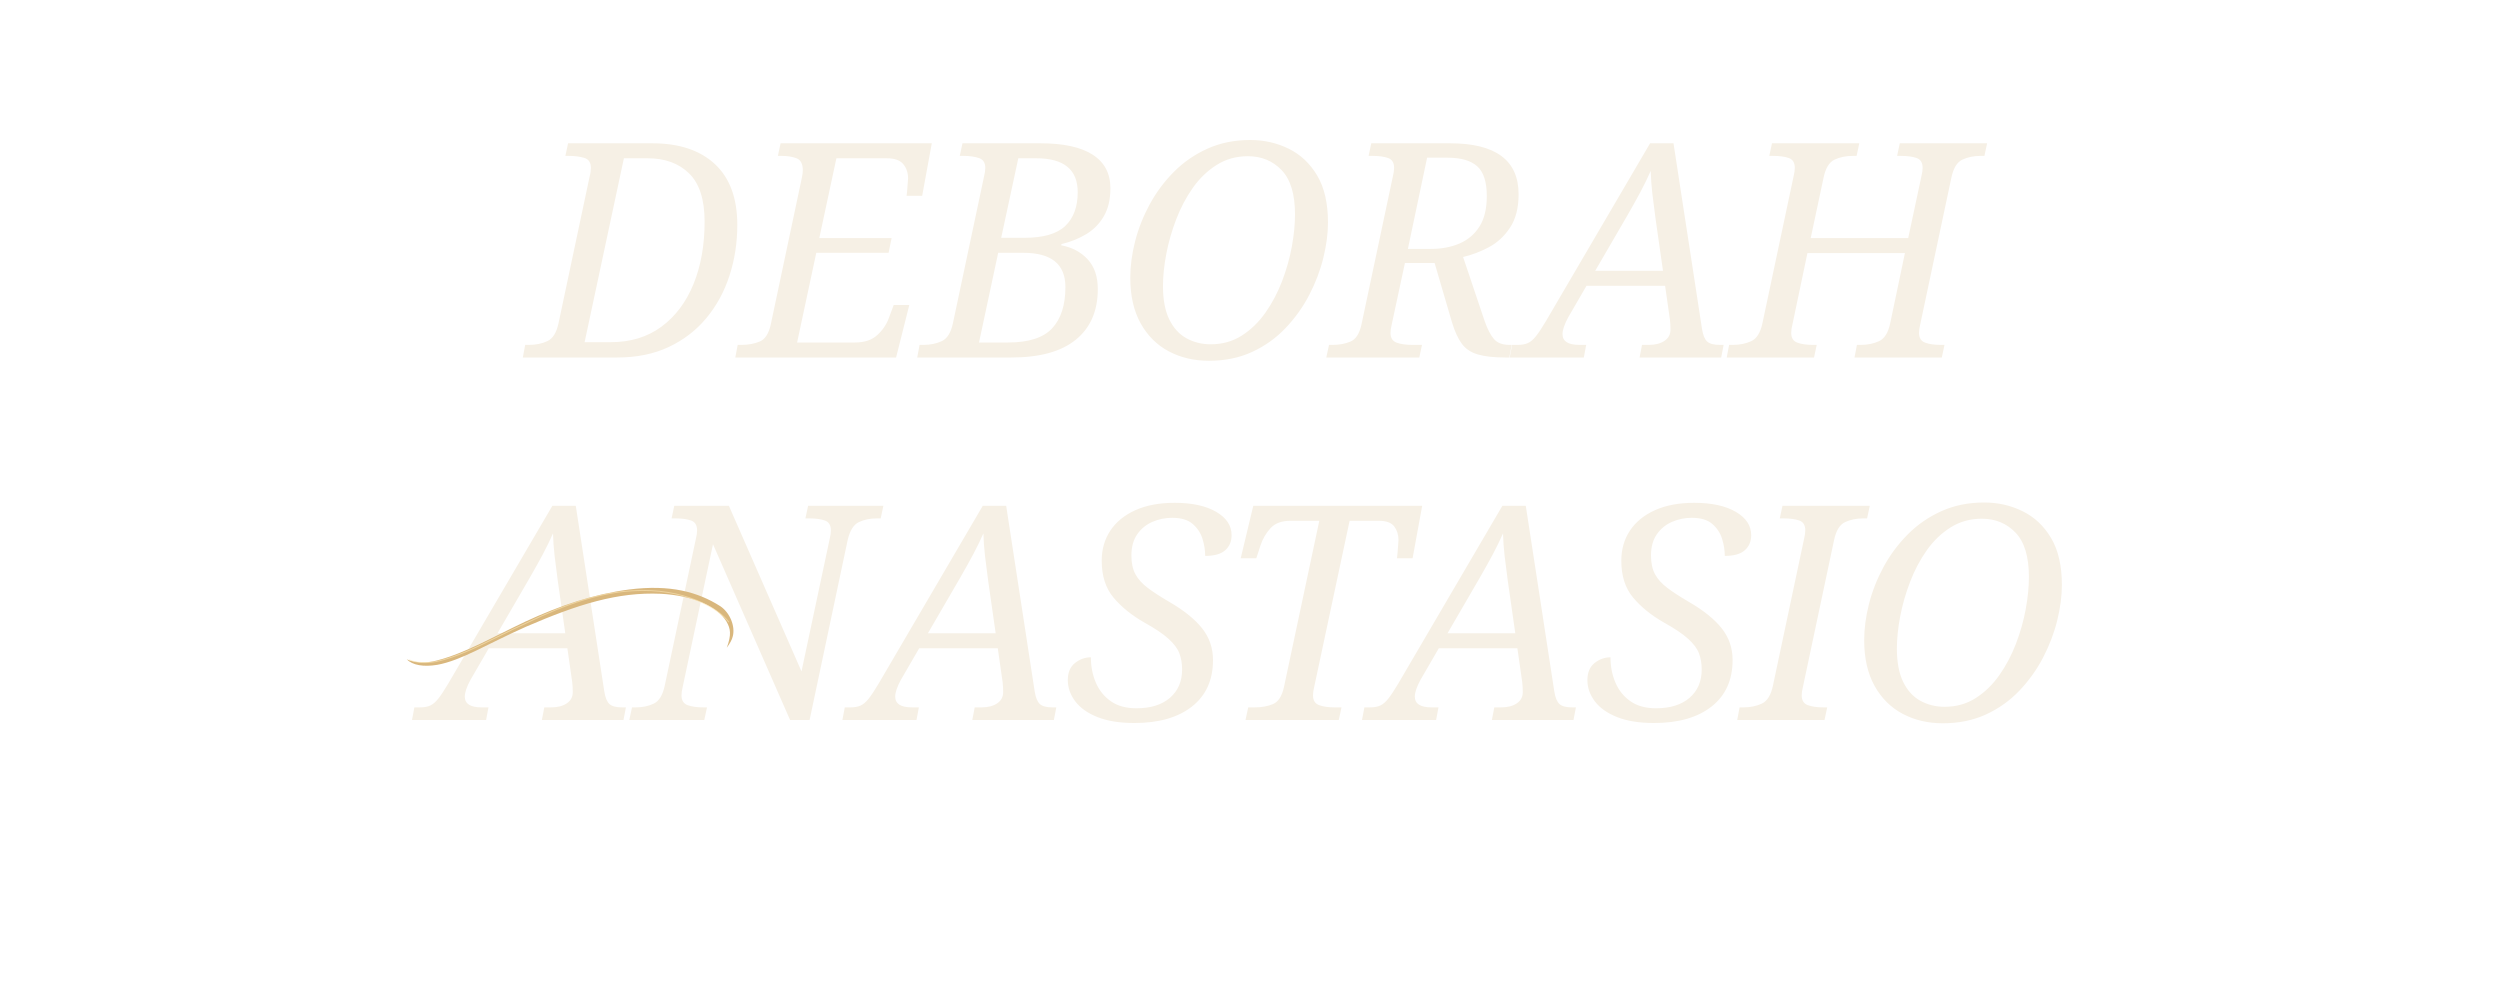
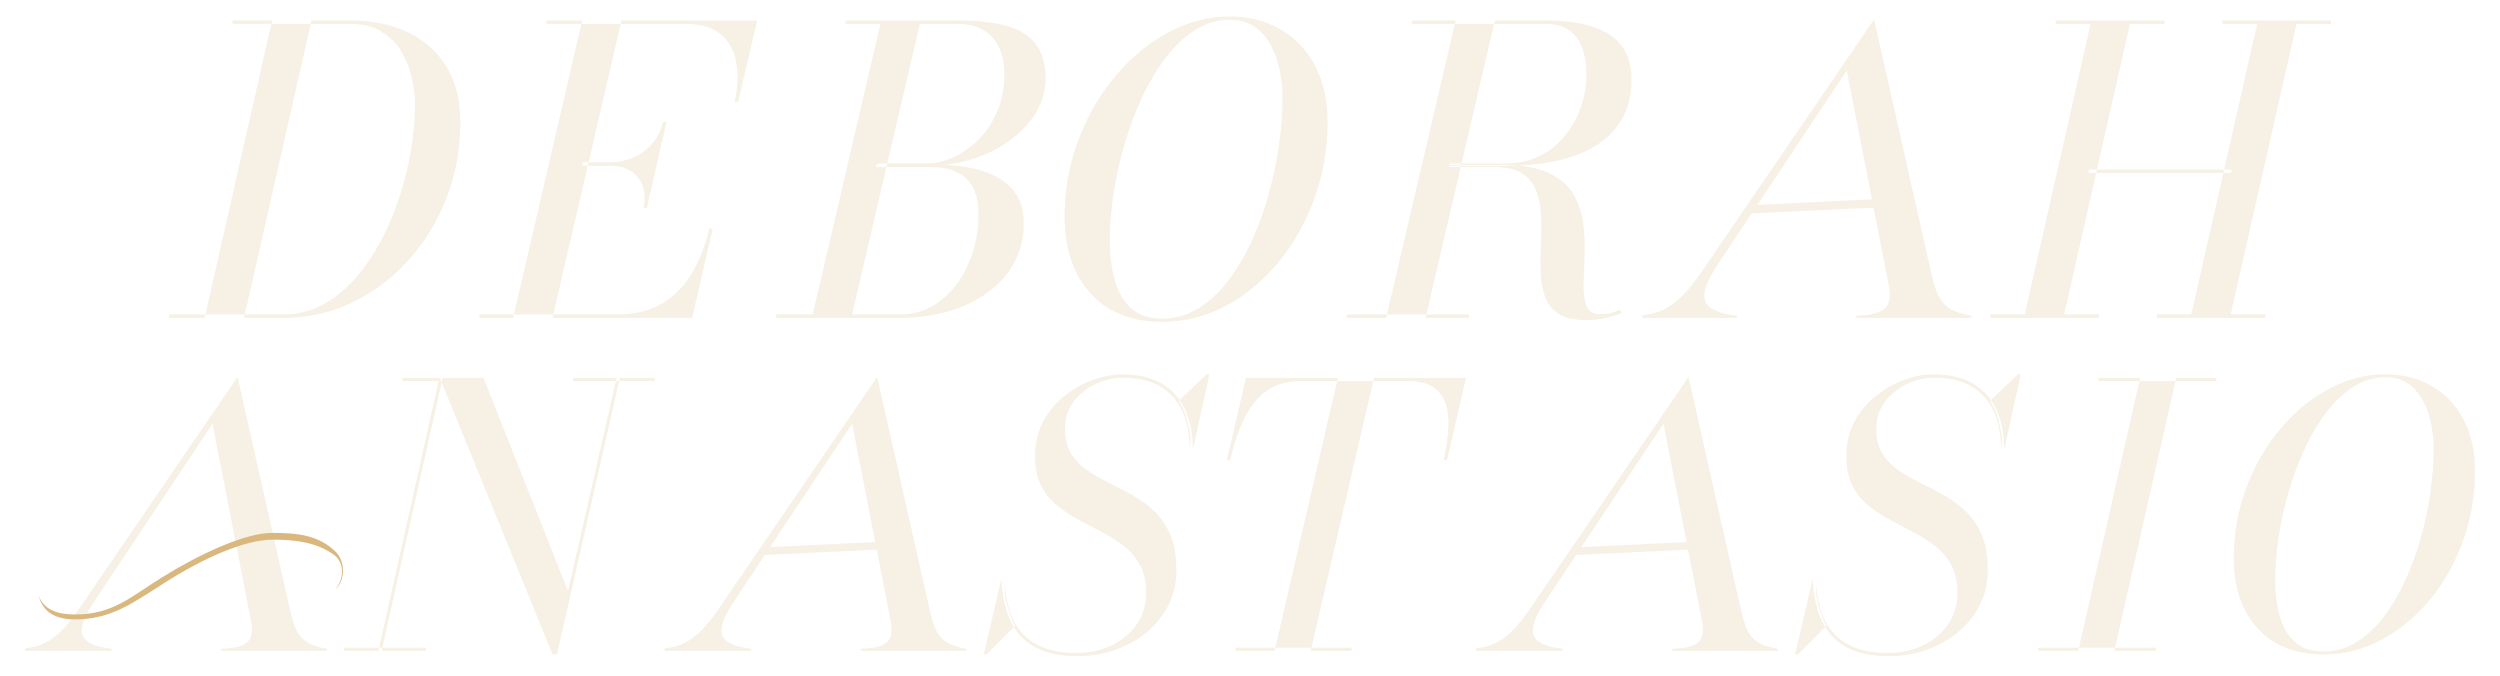
- <svg xmlns="http://www.w3.org/2000/svg" viewBox="0 0 1000 400" role="img" aria-label="Deborah Anastasio · firma artistica">
-   <text x="500" y="143" text-anchor="middle" font-family="Didot,Georgia,serif" font-style="italic" font-size="120" letter-spacing="-2" fill="#F6F0E5">DEBORAH</text>
-   <text x="500" y="288" text-anchor="middle" font-family="Didot,Georgia,serif" font-style="italic" font-size="120" letter-spacing="-2" fill="#F6F0E5">ANASTASIO</text>
-   <g id="anastasio-a-baffo" transform="translate(140 190) scale(0.43)">
-     <path d="M 52.8 171.5 C 61.2 174.8 70.8 175.3 81 172.5 C 107.3 165.7 131.4 151.4 163.1 136.4 C 195.5 121.3 226.9 110.8 259.7 106.5 C 297.9 101.7 323.7 108.8 344.4 122 C 353.5 128.1 358.5 140.7 356.1 150 C 355.3 153.4 353.6 156.3 350.5 160.7 C 355 148.3 354 143 350.2 136.3 C 341.8 122.3 318.8 112.1 289.2 110.5 C 248.9 108.7 211.9 120.3 163.6 141.2 C 127.5 157.2 103.8 172.5 81.1 176.6 C 68.5 178.7 58.3 177 52.8 171.5 Z" fill="#D9B77D" />
-     <path d="M 55 171.9 C 63.1 175.3 72 174.9 80.5 173.5 C 108.4 167.1 133 151.6 163.4 138 C 202 119.2 234 109.2 263 107.7 C 310 104.7 343 124 352.4 136.9" fill="none" stroke="#FFECBC" stroke-width=".9" opacity=".55" />
+ <svg xmlns="http://www.w3.org/2000/svg" viewBox="-10 -13 998.802 270" role="img" aria-label="Deborah Anastasio">
+   <g id="DEBORAH" fill="#F6F0E5" transform="translate(57.531 114) scale(1.09)">
+     <path transform="translate(0.000)" d="M0 0V-1.253H41.827Q49.564 -1.253 56.136 -4.737Q62.708 -8.22 68.083 -14.29Q73.459 -20.36 77.6 -28.121Q81.742 -35.882 84.514 -44.475Q87.286 -53.067 88.724 -61.667Q90.163 -70.267 90.163 -77.906Q90.163 -82.92 88.953 -88.159Q87.743 -93.399 85.024 -97.84Q82.305 -102.282 77.745 -105.014Q73.186 -107.747 66.483 -107.747H23.253V-109H66.634Q78.479 -109 87.528 -104.683Q96.577 -100.365 101.679 -92.063Q106.782 -83.76 106.782 -71.838Q106.782 -57 101.708 -43.981Q96.634 -30.961 87.702 -21.081Q78.77 -11.201 67.042 -5.6Q55.314 0 42.03 0ZM13.053 0 37.786 -109H52.23L27.496 0Z" fill-rule="evenodd" />
+     <path transform="translate(113.782)" d="M12.353 0 37.641 -109H52.058L26.77 0ZM0 0V-1.253H50.242Q60.197 -1.253 66.948 -5.27Q73.699 -9.288 77.872 -16.38Q82.046 -23.471 84.256 -32.7H85.509L77.952 0ZM60.097 -40.277Q61.111 -45.145 59.733 -48.607Q58.356 -52.069 55.287 -53.909Q52.218 -55.749 48.076 -55.749H37.808V-57.002H48.076Q52.218 -57.002 56.191 -58.674Q60.165 -60.346 63.147 -63.64Q66.128 -66.933 67.294 -71.802H68.548L61.35 -40.277ZM93.557 -79.207Q95.297 -86.982 94.176 -93.47Q93.055 -99.958 88.544 -103.852Q84.033 -107.747 75.531 -107.747H24.561V-109H101.786L94.81 -79.207Z" fill-rule="evenodd" />
+     <path transform="translate(222.568)" d="M0 0V-1.253H13.373L38.194 -107.747H25.433V-109H66.432Q84.092 -109 91.401 -103.901Q98.71 -98.801 98.71 -87.825Q98.71 -81.845 95.852 -76.472Q92.993 -71.099 87.938 -66.816Q82.884 -62.532 76.177 -59.756Q69.47 -56.981 61.774 -56.08Q70.856 -55.679 77.347 -53.228Q83.839 -50.777 87.278 -46.206Q90.717 -41.636 90.717 -34.777Q90.717 -26.639 87.176 -20.187Q83.635 -13.735 77.368 -9.214Q71.1 -4.693 62.877 -2.346Q54.653 0 45.333 0ZM27.789 -1.253H45.333Q51.849 -1.253 57.13 -4.264Q62.411 -7.274 66.207 -12.447Q70.003 -17.621 72.062 -24.16Q74.12 -30.7 74.12 -37.787Q74.12 -44.254 71.934 -48.091Q69.747 -51.927 65.761 -53.62Q61.774 -55.313 56.302 -55.313H36.573L36.866 -56.594H55.531Q59.673 -56.594 64.509 -58.697Q69.345 -60.801 73.704 -64.951Q78.063 -69.101 80.828 -75.241Q83.593 -81.381 83.593 -89.482Q83.593 -94.497 81.863 -98.645Q80.132 -102.793 76.343 -105.27Q72.554 -107.747 66.406 -107.747H52.636Z" fill-rule="evenodd" />
+     <path transform="translate(328.278)" d="M35.837 1.453Q19.055 1.453 9.527 -8.938Q0 -19.329 0 -37.06Q0 -49.038 3.29 -59.957Q6.581 -70.876 12.388 -80.095Q18.196 -89.313 25.856 -96.124Q33.517 -102.934 42.366 -106.694Q51.215 -110.453 60.517 -110.453Q70.984 -110.453 79.072 -105.766Q87.159 -101.079 91.756 -92.432Q96.353 -83.785 96.353 -71.94Q96.353 -56.967 91.513 -43.695Q86.673 -30.423 78.239 -20.272Q69.805 -10.12 58.889 -4.333Q47.972 1.453 35.837 1.453ZM35.837 0.282Q42.809 0.282 48.787 -3.341Q54.765 -6.963 59.651 -13.261Q64.538 -19.558 68.319 -27.684Q72.101 -35.811 74.673 -44.928Q77.245 -54.044 78.551 -63.277Q79.858 -72.509 79.858 -80.938Q79.858 -85.458 78.912 -90.378Q77.965 -95.298 75.76 -99.595Q73.554 -103.892 69.822 -106.587Q66.09 -109.283 60.517 -109.283Q53.908 -109.283 48.075 -105.66Q42.242 -102.038 37.347 -95.74Q32.452 -89.442 28.605 -81.316Q24.759 -73.19 22.056 -64.073Q19.353 -54.956 17.937 -45.723Q16.521 -36.491 16.521 -28.062Q16.521 -20.629 18.243 -14.169Q19.964 -7.71 24.185 -3.714Q28.407 0.282 35.837 0.282Z" fill-rule="evenodd" />
+     <path transform="translate(431.631)" d="M14.482 0 39.942 -109H54.333L28.926 0ZM0 0V-1.253H44.859V0ZM87.352 0.752Q80.943 0.752 77.485 -1.619Q74.026 -3.99 72.634 -7.997Q71.242 -12.005 71.108 -16.98Q70.974 -21.956 71.219 -27.28Q71.463 -32.605 71.243 -37.581Q71.022 -42.556 69.491 -46.563Q67.961 -50.571 64.311 -52.942Q60.662 -55.313 53.977 -55.313H37.619V-56.071H57.138Q67.874 -56.071 74.065 -53.111Q80.256 -50.15 83.121 -45.254Q85.985 -40.358 86.713 -34.531Q87.442 -28.703 87.199 -22.876Q86.957 -17.05 86.846 -12.154Q86.736 -7.258 87.968 -4.297Q89.199 -1.336 93.028 -1.336Q95.322 -1.336 96.988 -1.836Q98.655 -2.337 100.266 -2.993L100.688 -1.716Q96.764 -0.218 94.058 0.267Q91.352 0.752 87.352 0.752ZM37.619 -55.753V-56.594H58.262Q64.209 -56.594 68.96 -58.539Q73.71 -60.485 77.251 -63.814Q80.791 -67.143 83.165 -71.316Q85.539 -75.489 86.72 -80.032Q87.901 -84.575 87.901 -88.831Q87.901 -91.52 87.444 -94.761Q86.987 -98.002 85.472 -100.977Q83.957 -103.952 80.913 -105.849Q77.868 -107.747 72.667 -107.747H23.98V-109H73.022Q82.542 -109 89.593 -106.893Q96.644 -104.785 100.533 -100.003Q104.423 -95.221 104.423 -87.2Q104.423 -77.054 99.042 -70.028Q93.662 -63.002 83.392 -59.377Q73.122 -55.753 58.516 -55.753Z" fill-rule="evenodd" />
+     <path transform="translate(402.054 -172)" d="M 138 171 C 149.7 170.3 155.9 160.8 162.9 150.4 L 222.9 62.6 L 243.9 155.8 C 246.2 166 248.6 169.4 258.5 171.2 V 172 H 216.4 V 171.2 C 226.5 170.9 229.7 168.3 228.4 160.6 L 212.9 81.3 L 166 151.8 C 158.2 163.5 157.9 169.5 172.6 171.2 V 172 H 138 Z" fill-rule="evenodd" />
+     <path transform="translate(402.054 -172)" d="M 177.8 130.7 L 225.6 128.4 L 226.3 131.4 L 175.8 133.8 Z" fill-rule="evenodd" />
+     <path transform="translate(667.554)" d="M36.02 -53.133V-54.386H88.34V-53.133ZM63.779 -107.747H51.184L27.063 -1.253H39.799V0H0V-1.253H12.646L36.767 -107.747H23.98V-109H63.779ZM124.869 -109V-107.747H112.224L88.103 -1.253H100.889V0H61.091V-1.253H73.686L97.807 -107.747H85.071V-109Z" fill-rule="evenodd" />
+   </g>
+   <g id="ANASTASIO" transform="translate(0 247)">
+     <g id="lettere" fill="#F6F0E5">
+       <path transform="translate(-138.000 -172)" d="M 138 171 C 149.7 170.3 155.9 160.8 162.9 150.4 L 222.9 62.6 L 243.9 155.8 C 246.2 166 248.6 169.4 258.5 171.2 V 172 H 216.4 V 171.2 C 226.5 170.9 229.7 168.3 228.4 160.6 L 212.9 81.3 L 166 151.8 C 158.2 163.5 157.9 169.5 172.6 171.2 V 172 H 138 Z" fill-rule="evenodd" />
+       <path transform="translate(127.500)" d="M83.269 1.453 38.254 -109H55.679L89.437 -23.844L108.849 -109H110.158L85.015 1.453ZM0 0V-1.253H32.774V0ZM13.689 0 37.733 -107.747H23.253V-109H39.346L14.998 0ZM91.409 -107.747V-109H124.047V-107.747Z" fill-rule="evenodd" />
+       <path transform="translate(117.547 -172)" d="M 138 171 C 149.7 170.3 155.9 160.8 162.9 150.4 L 222.9 62.6 L 243.9 155.8 C 246.2 166 248.6 169.4 258.5 171.2 V 172 H 216.4 V 171.2 C 226.5 170.9 229.7 168.3 228.4 160.6 L 212.9 81.3 L 166 151.8 C 158.2 163.5 157.9 169.5 172.6 171.2 V 172 H 138 Z" fill-rule="evenodd" />
+       <path transform="translate(117.547 -172)" d="M 177.8 130.7 L 225.6 128.4 L 226.3 131.4 L 175.8 133.8 Z" fill-rule="evenodd" />
+       <path transform="translate(383.047)" d="M37.492 2.152Q28.99 2.152 23.241 -0.182Q17.491 -2.517 14.025 -6.72Q10.56 -10.922 8.928 -16.527Q7.296 -22.132 7.027 -28.672H8.28Q8.516 -22.376 10.034 -16.992Q11.553 -11.608 14.826 -7.611Q18.098 -3.615 23.572 -1.379Q29.046 0.857 37.148 0.857Q44.825 0.857 51.106 -2.164Q57.387 -5.186 61.119 -10.565Q64.85 -15.945 64.85 -23.083Q64.85 -29.681 62.45 -34.165Q60.049 -38.648 56.084 -41.759Q52.118 -44.869 47.39 -47.334Q42.661 -49.799 37.933 -52.323Q33.205 -54.847 29.239 -58.086Q25.274 -61.326 22.873 -66.006Q20.473 -70.686 20.473 -77.55Q20.473 -85.799 23.909 -91.94Q27.346 -98.081 32.724 -102.215Q38.102 -106.348 44.088 -108.401Q50.073 -110.453 55.17 -110.453Q64.471 -110.453 70.762 -106.915Q77.052 -103.376 80.258 -96.662Q83.463 -89.949 83.539 -80.429H82.286Q82.207 -89.532 79.219 -95.936Q76.23 -102.34 70.31 -105.723Q64.39 -109.105 55.487 -109.105Q49.937 -109.105 44.634 -106.585Q39.332 -104.065 35.878 -99.495Q32.424 -94.926 32.424 -88.69Q32.424 -82.724 34.839 -78.821Q37.254 -74.918 41.221 -72.174Q45.188 -69.429 49.946 -67.11Q54.705 -64.79 59.451 -62.149Q64.196 -59.507 68.163 -55.709Q72.13 -51.911 74.545 -46.28Q76.96 -40.649 76.96 -32.253Q76.96 -24.623 73.781 -18.305Q70.603 -11.986 65.084 -7.42Q59.565 -2.854 52.457 -0.351Q45.35 2.152 37.492 2.152ZM0 1.453 7.027 -28.672H8.28L8.511 -21.895Q9.247 -18.242 10.203 -15.316Q11.159 -12.39 12.494 -9.945L1.116 1.453ZM82.286 -80.429 82.652 -85.033Q82.081 -88.713 81.155 -92.327Q80.229 -95.942 77.904 -99.887L89.025 -110.453H90.14L83.539 -80.429Z" fill-rule="evenodd" />
+       <path transform="translate(480.187)" d="M19.044 0 44.332 -109H58.748L33.46 0ZM3.373 0V-1.253H49.763V0ZM0 -76.148 7.582 -109H95.498L87.916 -76.148H86.635Q88.693 -85.376 88.441 -92.506Q88.189 -99.636 84.42 -103.691Q80.65 -107.747 72.199 -107.747H29.428Q23.071 -107.747 18.479 -105.404Q13.886 -103.062 10.653 -98.814Q7.419 -94.566 5.163 -88.808Q2.907 -83.051 1.252 -76.148Z" fill-rule="evenodd" />
+       <path transform="translate(441.686 -172)" d="M 138 171 C 149.7 170.3 155.9 160.8 162.9 150.4 L 222.9 62.6 L 243.9 155.8 C 246.2 166 248.6 169.4 258.5 171.2 V 172 H 216.4 V 171.2 C 226.5 170.9 229.7 168.3 228.4 160.6 L 212.9 81.3 L 166 151.8 C 158.2 163.5 157.9 169.5 172.6 171.2 V 172 H 138 Z" fill-rule="evenodd" />
+       <path transform="translate(441.686 -172)" d="M 177.8 130.7 L 225.6 128.4 L 226.3 131.4 L 175.8 133.8 Z" fill-rule="evenodd" />
+       <path transform="translate(707.186)" d="M37.492 2.152Q28.99 2.152 23.241 -0.182Q17.491 -2.517 14.025 -6.72Q10.56 -10.922 8.928 -16.527Q7.296 -22.132 7.027 -28.672H8.28Q8.516 -22.376 10.034 -16.992Q11.553 -11.608 14.826 -7.611Q18.098 -3.615 23.572 -1.379Q29.046 0.857 37.148 0.857Q44.825 0.857 51.106 -2.164Q57.387 -5.186 61.119 -10.565Q64.85 -15.945 64.85 -23.083Q64.85 -29.681 62.45 -34.165Q60.049 -38.648 56.084 -41.759Q52.118 -44.869 47.39 -47.334Q42.661 -49.799 37.933 -52.323Q33.205 -54.847 29.239 -58.086Q25.274 -61.326 22.873 -66.006Q20.473 -70.686 20.473 -77.55Q20.473 -85.799 23.909 -91.94Q27.346 -98.081 32.724 -102.215Q38.102 -106.348 44.088 -108.401Q50.073 -110.453 55.17 -110.453Q64.471 -110.453 70.762 -106.915Q77.052 -103.376 80.258 -96.662Q83.463 -89.949 83.539 -80.429H82.286Q82.207 -89.532 79.219 -95.936Q76.23 -102.34 70.31 -105.723Q64.39 -109.105 55.487 -109.105Q49.937 -109.105 44.634 -106.585Q39.332 -104.065 35.878 -99.495Q32.424 -94.926 32.424 -88.69Q32.424 -82.724 34.839 -78.821Q37.254 -74.918 41.221 -72.174Q45.188 -69.429 49.946 -67.11Q54.705 -64.79 59.451 -62.149Q64.196 -59.507 68.163 -55.709Q72.13 -51.911 74.545 -46.28Q76.96 -40.649 76.96 -32.253Q76.96 -24.623 73.781 -18.305Q70.603 -11.986 65.084 -7.42Q59.565 -2.854 52.457 -0.351Q45.35 2.152 37.492 2.152ZM0 1.453 7.027 -28.672H8.28L8.511 -21.895Q9.247 -18.242 10.203 -15.316Q11.159 -12.39 12.494 -9.945L1.116 1.453ZM82.286 -80.429 82.652 -85.033Q82.081 -88.713 81.155 -92.327Q80.229 -95.942 77.904 -99.887L89.025 -110.453H90.14L83.539 -80.429Z" fill-rule="evenodd" />
+       <path transform="translate(804.326)" d="M16.013 0 40.694 -109H55.11L30.404 0ZM0 0V-1.253H47.143V0ZM23.98 -107.747V-109H71.123V-107.747Z" fill-rule="evenodd" />
+       <path transform="translate(882.449)" d="M35.837 1.453Q19.055 1.453 9.527 -8.938Q0 -19.329 0 -37.06Q0 -49.038 3.29 -59.957Q6.581 -70.876 12.388 -80.095Q18.196 -89.313 25.856 -96.124Q33.517 -102.934 42.366 -106.694Q51.215 -110.453 60.517 -110.453Q70.984 -110.453 79.072 -105.766Q87.159 -101.079 91.756 -92.432Q96.353 -83.785 96.353 -71.94Q96.353 -56.967 91.513 -43.695Q86.673 -30.423 78.239 -20.272Q69.805 -10.12 58.889 -4.333Q47.972 1.453 35.837 1.453ZM35.837 0.282Q42.809 0.282 48.787 -3.341Q54.765 -6.963 59.651 -13.261Q64.538 -19.558 68.319 -27.684Q72.101 -35.811 74.673 -44.928Q77.245 -54.044 78.551 -63.277Q79.858 -72.509 79.858 -80.938Q79.858 -85.458 78.912 -90.378Q77.965 -95.298 75.76 -99.595Q73.554 -103.892 69.822 -106.587Q66.09 -109.283 60.517 -109.283Q53.908 -109.283 48.075 -105.66Q42.242 -102.038 37.347 -95.74Q32.452 -89.442 28.605 -81.316Q24.759 -73.19 22.056 -64.073Q19.353 -54.956 17.937 -45.723Q16.521 -36.491 16.521 -28.062Q16.521 -20.629 18.243 -14.169Q19.964 -7.71 24.185 -3.714Q28.407 0.282 35.837 0.282Z" fill-rule="evenodd" />
+     </g>
+     <g id="fregio" fill="#D9B77D">
+       <path id="fregio-prima-A" transform="translate(-4.000 -98.8) scale(.366 .50)" d="M 25.7 153.5 C 31.7 165 46.5 168.6 65.4 168.6 C 106.8 168.6 125.8 154.7 161 138.7 C 200.6 120.7 250.8 103.4 280.6 103.4 C 308.8 103.4 331.3 105.2 350 118.5 C 360.3 125.8 361 140.9 349.9 148.4 C 360.7 138.4 358.5 126.2 347.8 120.7 C 329.7 111.4 308.4 108.8 281.4 108.8 C 250.7 108.8 206 123.4 163.4 143.2 C 128.6 159.4 105 172.5 65.4 172.5 C 46 172.5 30.9 167.8 25.7 153.5 Z" fill-rule="evenodd" />
+     </g>
  </g>
</svg>
